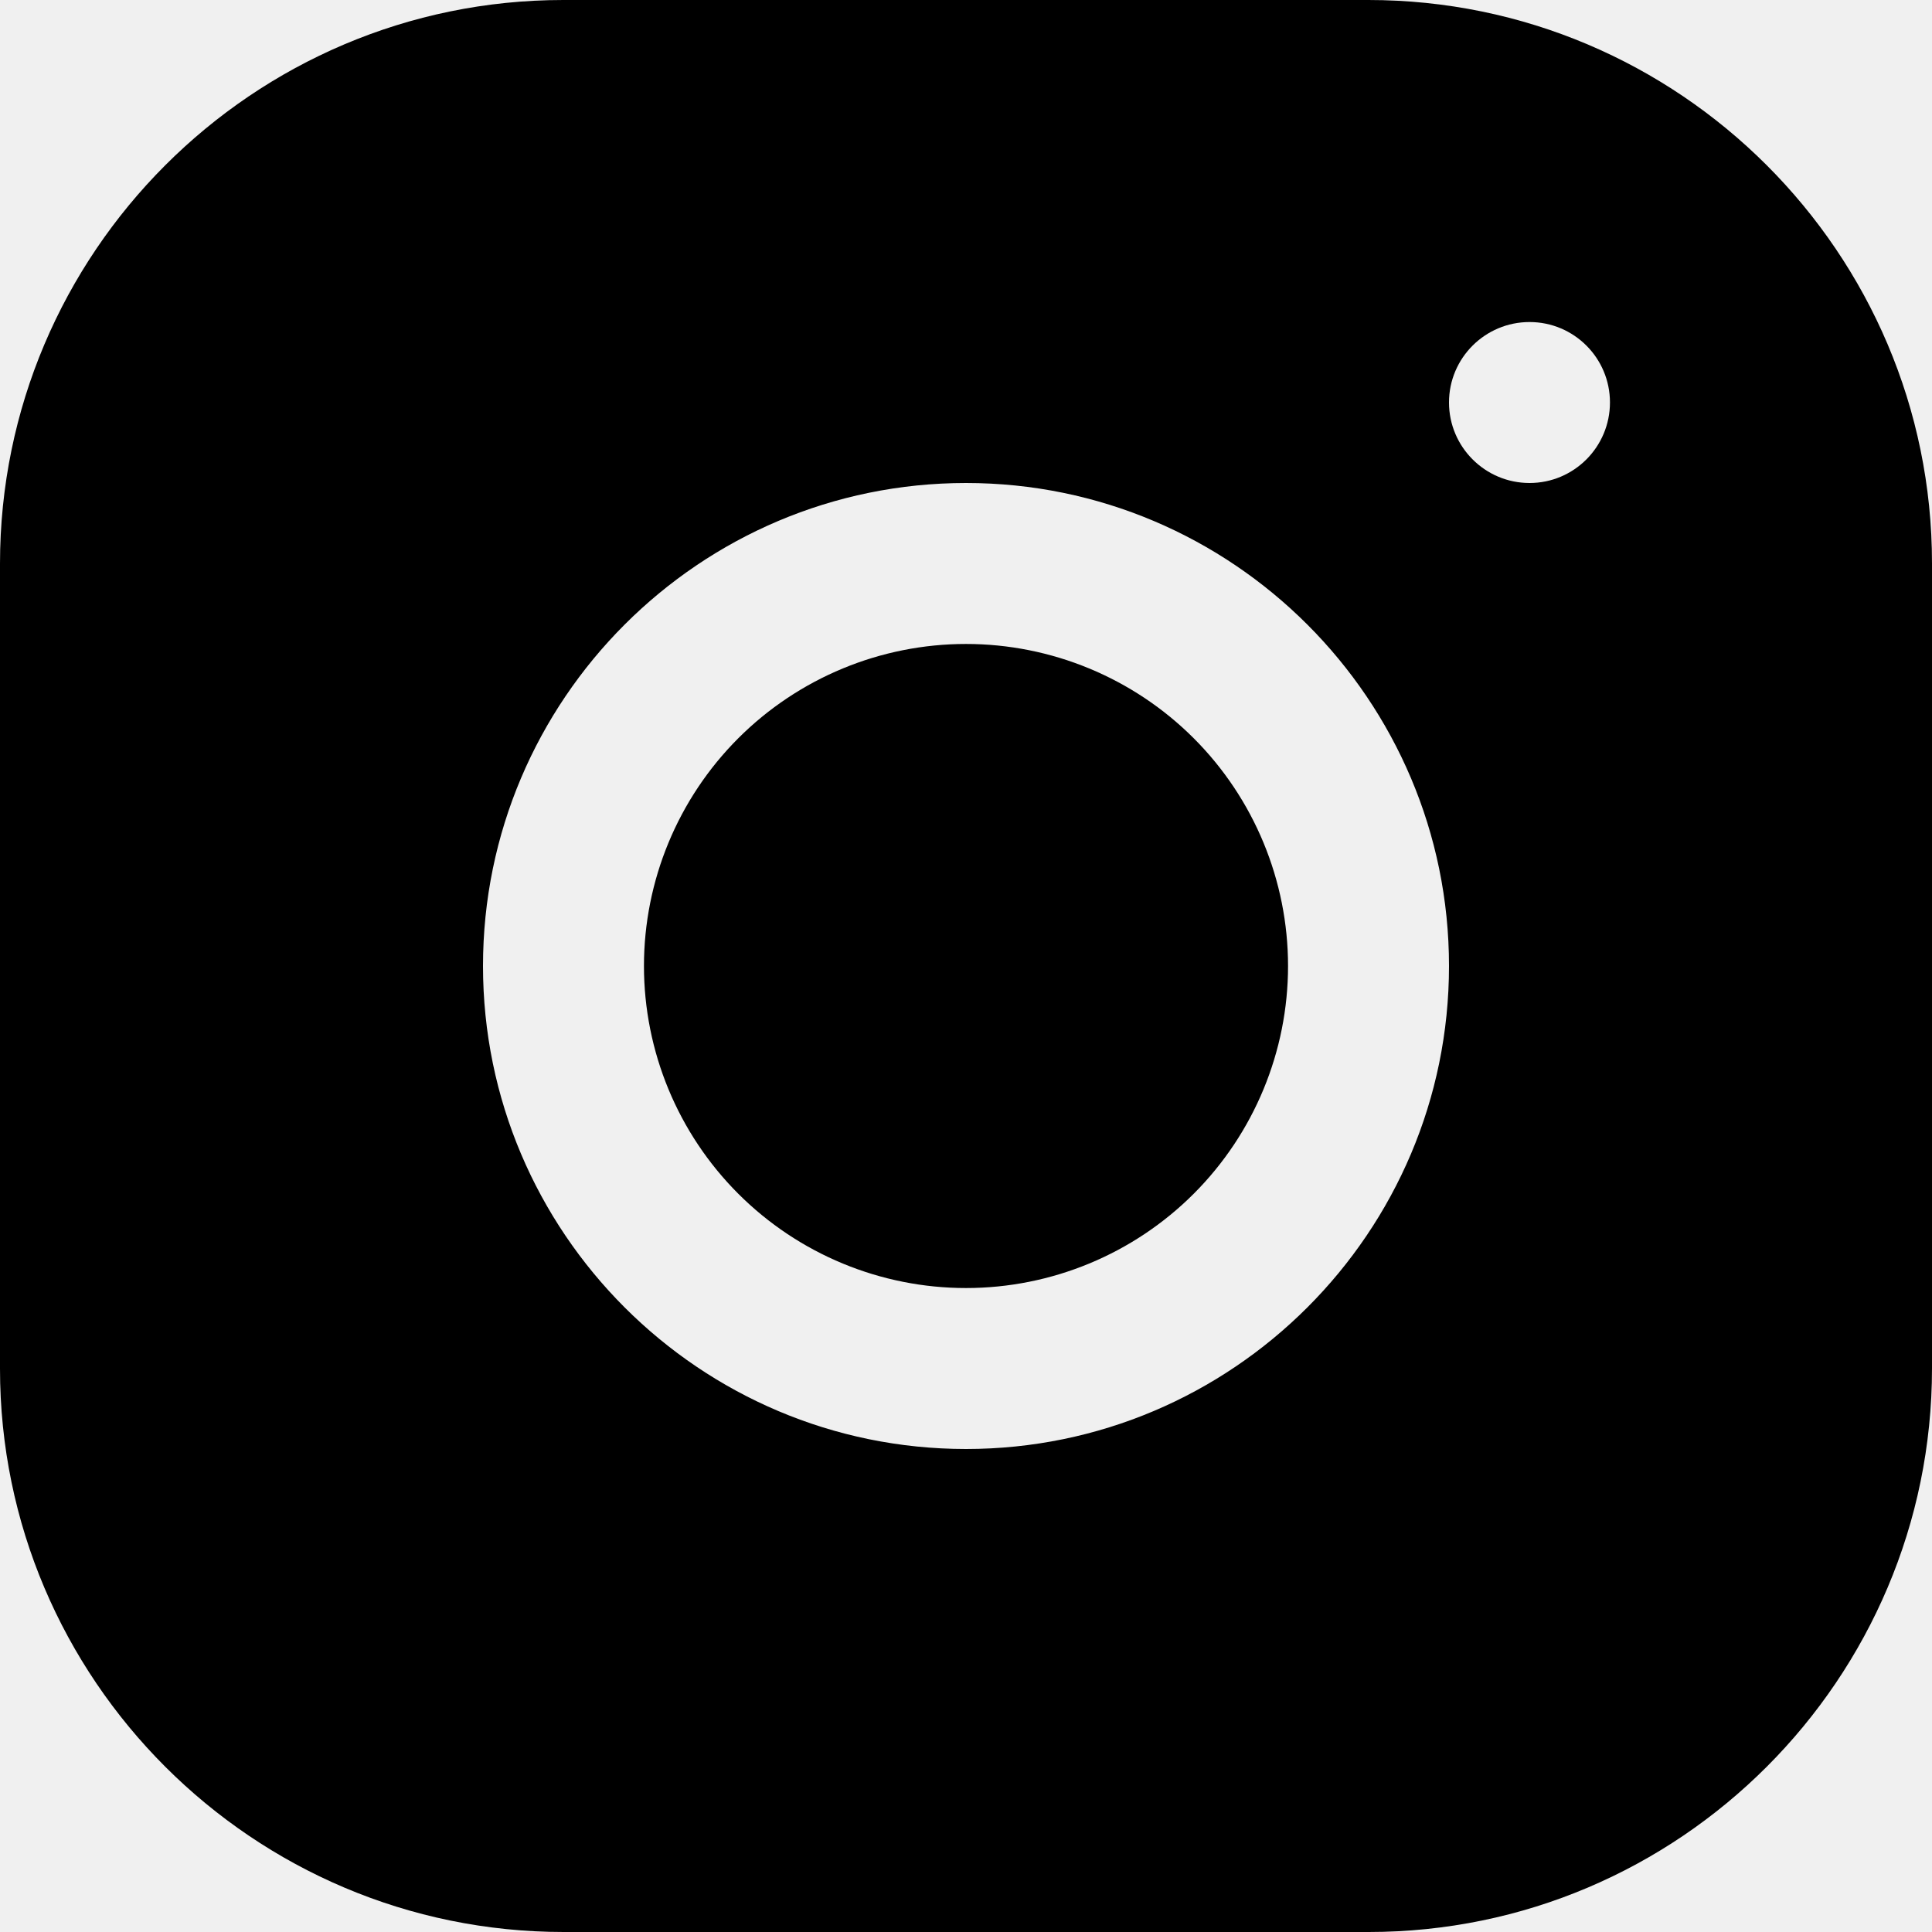
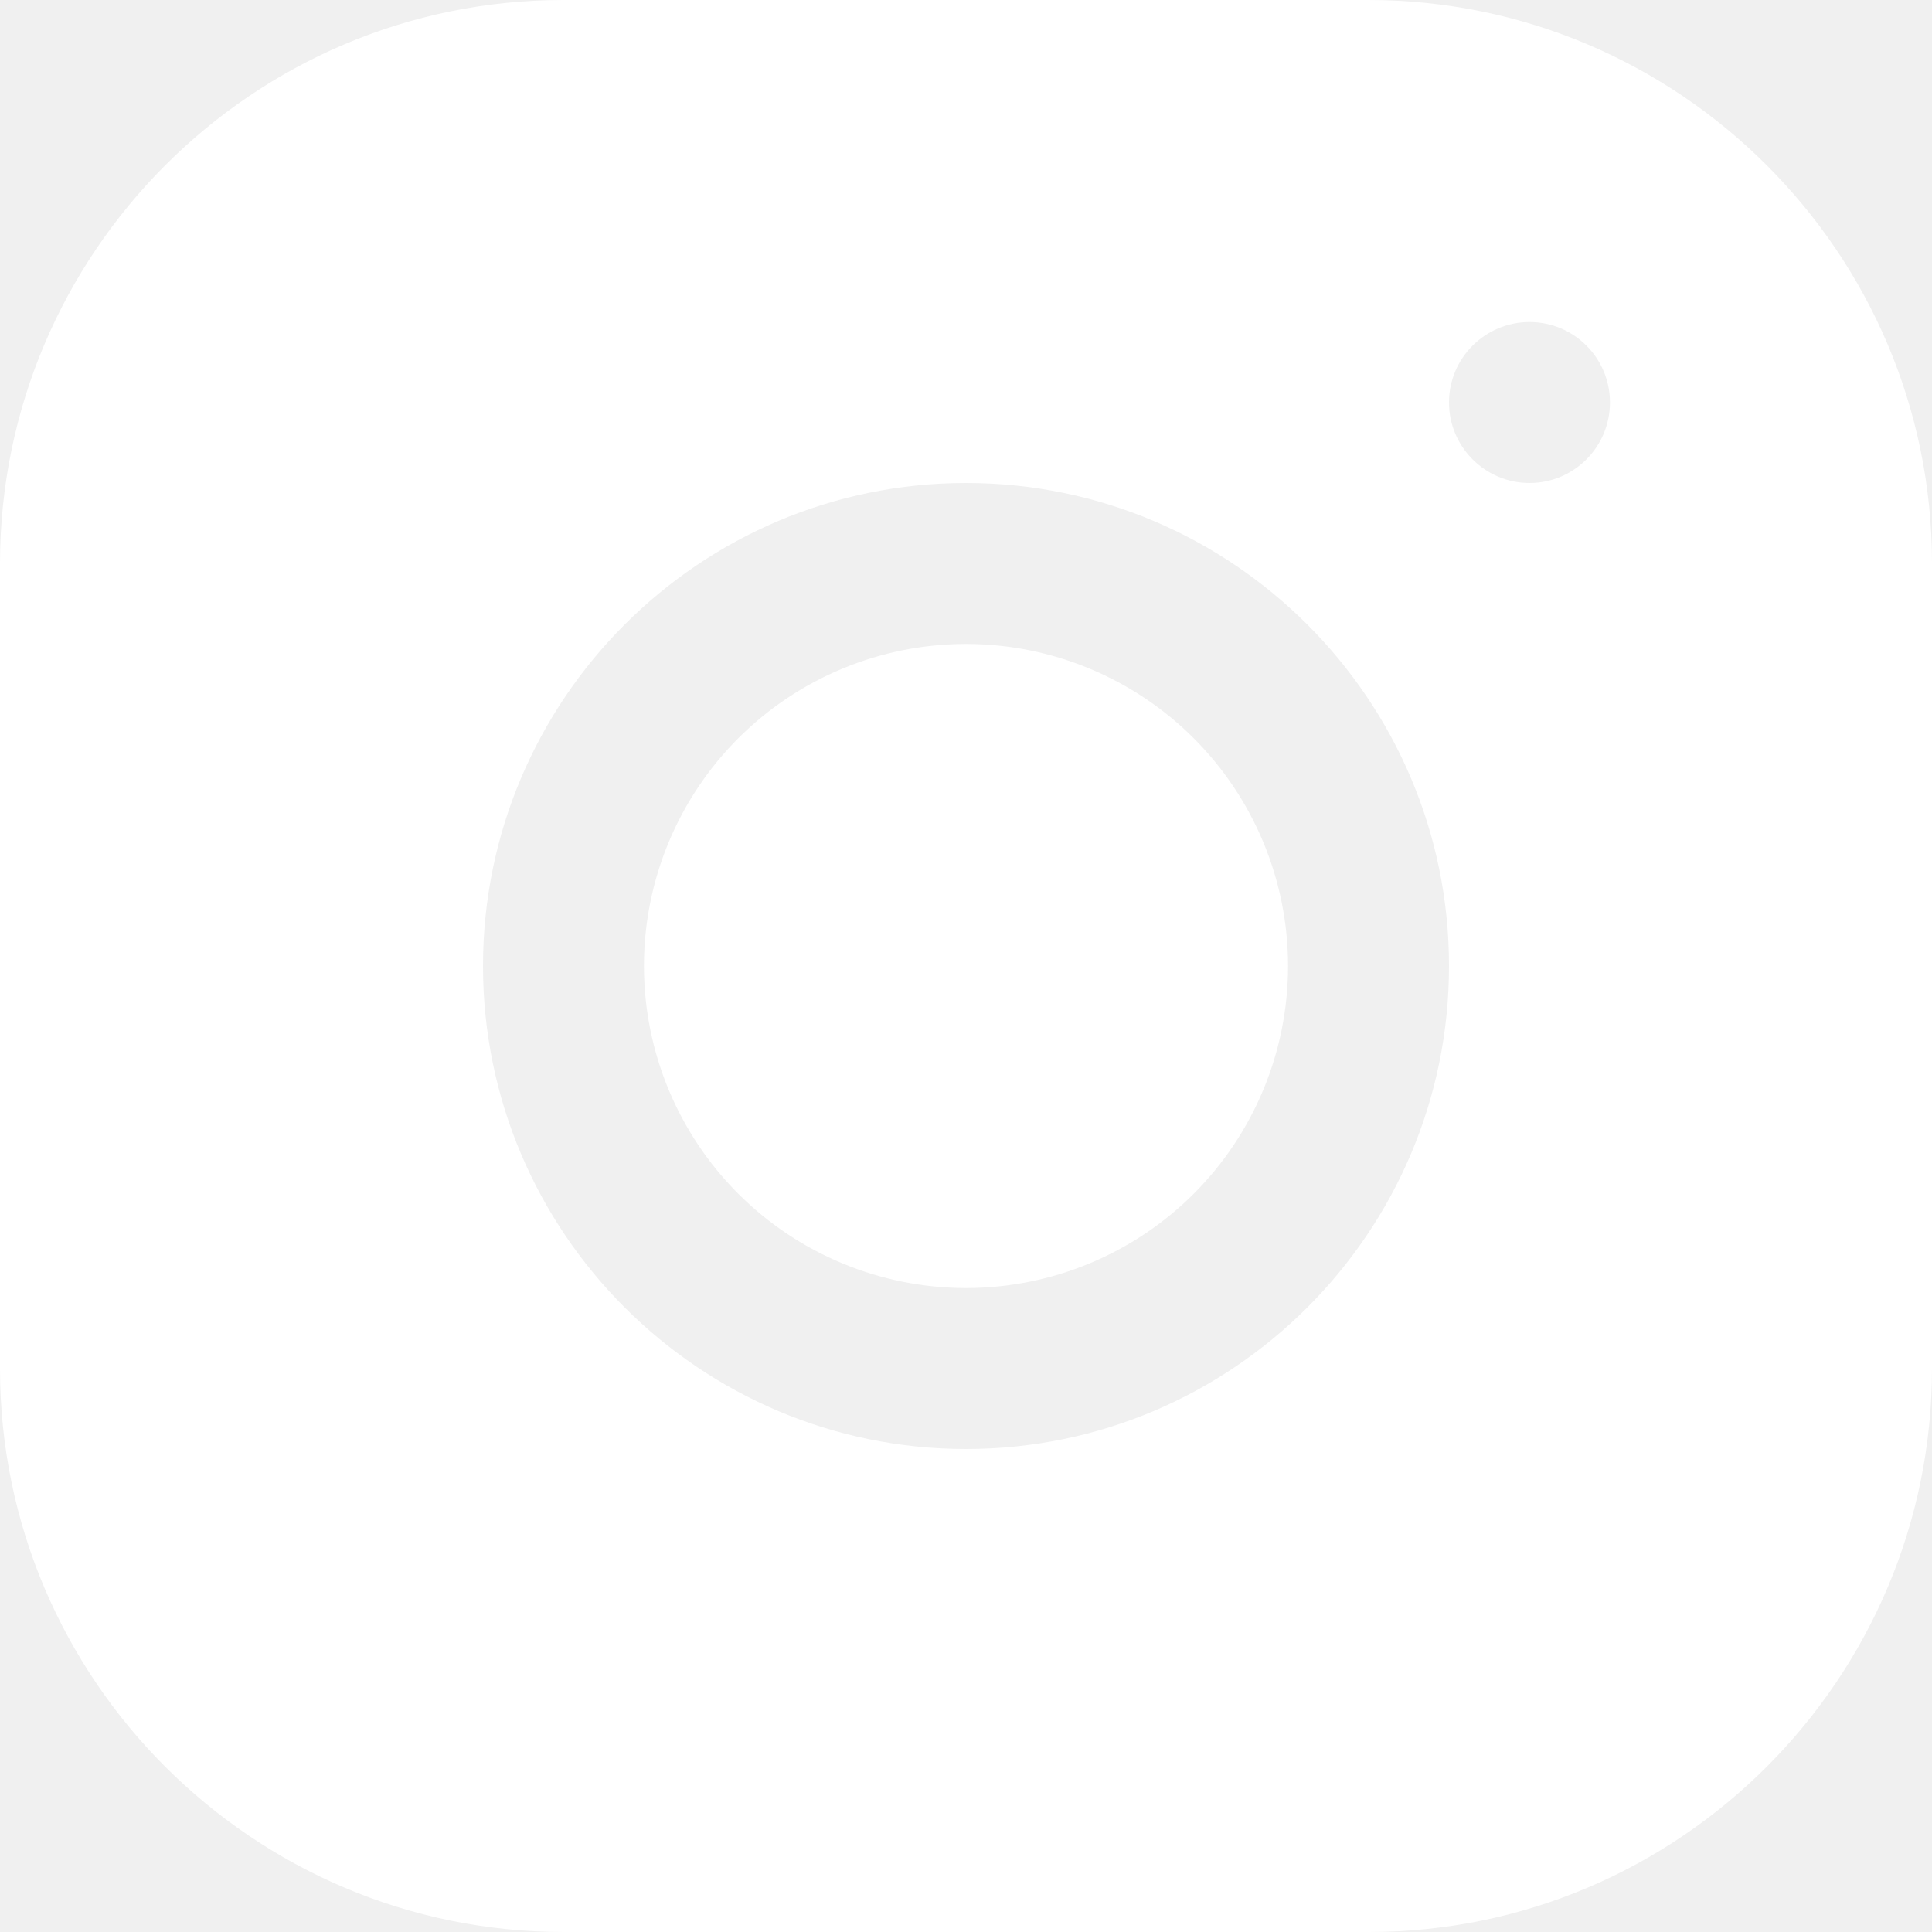
<svg xmlns="http://www.w3.org/2000/svg" width="16" height="16" viewBox="0 0 16 16" fill="none" role="img" aria-labelledby="adlw7eqaqolog6cf119yo77r4xmjdskc" class="octicon flex-shrink-0">
  <g clip-path="url(#clip0_202_91849)">
-     <path d="M4.665 0C2.093 0 0 2.095 0 4.668V11.335C0 13.907 2.095 16 4.668 16H11.335C13.907 16 16 13.905 16 11.332V4.665C16 2.093 13.905 0 11.332 0H4.665ZM12.667 2.667C13.035 2.667 13.333 2.965 13.333 3.333C13.333 3.701 13.035 4 12.667 4C12.299 4 12 3.701 12 3.333C12 2.965 12.299 2.667 12.667 2.667ZM8 4C10.206 4 12 5.794 12 8C12 10.206 10.206 12 8 12C5.794 12 4 10.206 4 8C4 5.794 5.794 4 8 4ZM8 5.333C7.293 5.333 6.614 5.614 6.114 6.114C5.614 6.614 5.333 7.293 5.333 8C5.333 8.707 5.614 9.386 6.114 9.886C6.614 10.386 7.293 10.667 8 10.667C8.707 10.667 9.386 10.386 9.886 9.886C10.386 9.386 10.667 8.707 10.667 8C10.667 7.293 10.386 6.614 9.886 6.114C9.386 5.614 8.707 5.333 8 5.333V5.333Z" fill="currentColor" />
+     <path d="M4.665 0C2.093 0 0 2.095 0 4.668V11.335C0 13.907 2.095 16 4.668 16H11.335C13.907 16 16 13.905 16 11.332V4.665C16 2.093 13.905 0 11.332 0H4.665ZM12.667 2.667C13.035 2.667 13.333 2.965 13.333 3.333C13.333 3.701 13.035 4 12.667 4C12.299 4 12 3.701 12 3.333C12 2.965 12.299 2.667 12.667 2.667ZM8 4C10.206 4 12 5.794 12 8C12 10.206 10.206 12 8 12C5.794 12 4 10.206 4 8C4 5.794 5.794 4 8 4ZM8 5.333C7.293 5.333 6.614 5.614 6.114 6.114C5.614 6.614 5.333 7.293 5.333 8C5.333 8.707 5.614 9.386 6.114 9.886C6.614 10.386 7.293 10.667 8 10.667C8.707 10.667 9.386 10.386 9.886 9.886C10.386 9.386 10.667 8.707 10.667 8C10.667 7.293 10.386 6.614 9.886 6.114C9.386 5.614 8.707 5.333 8 5.333V5.333Z" fill="white" />
  </g>
</svg>
